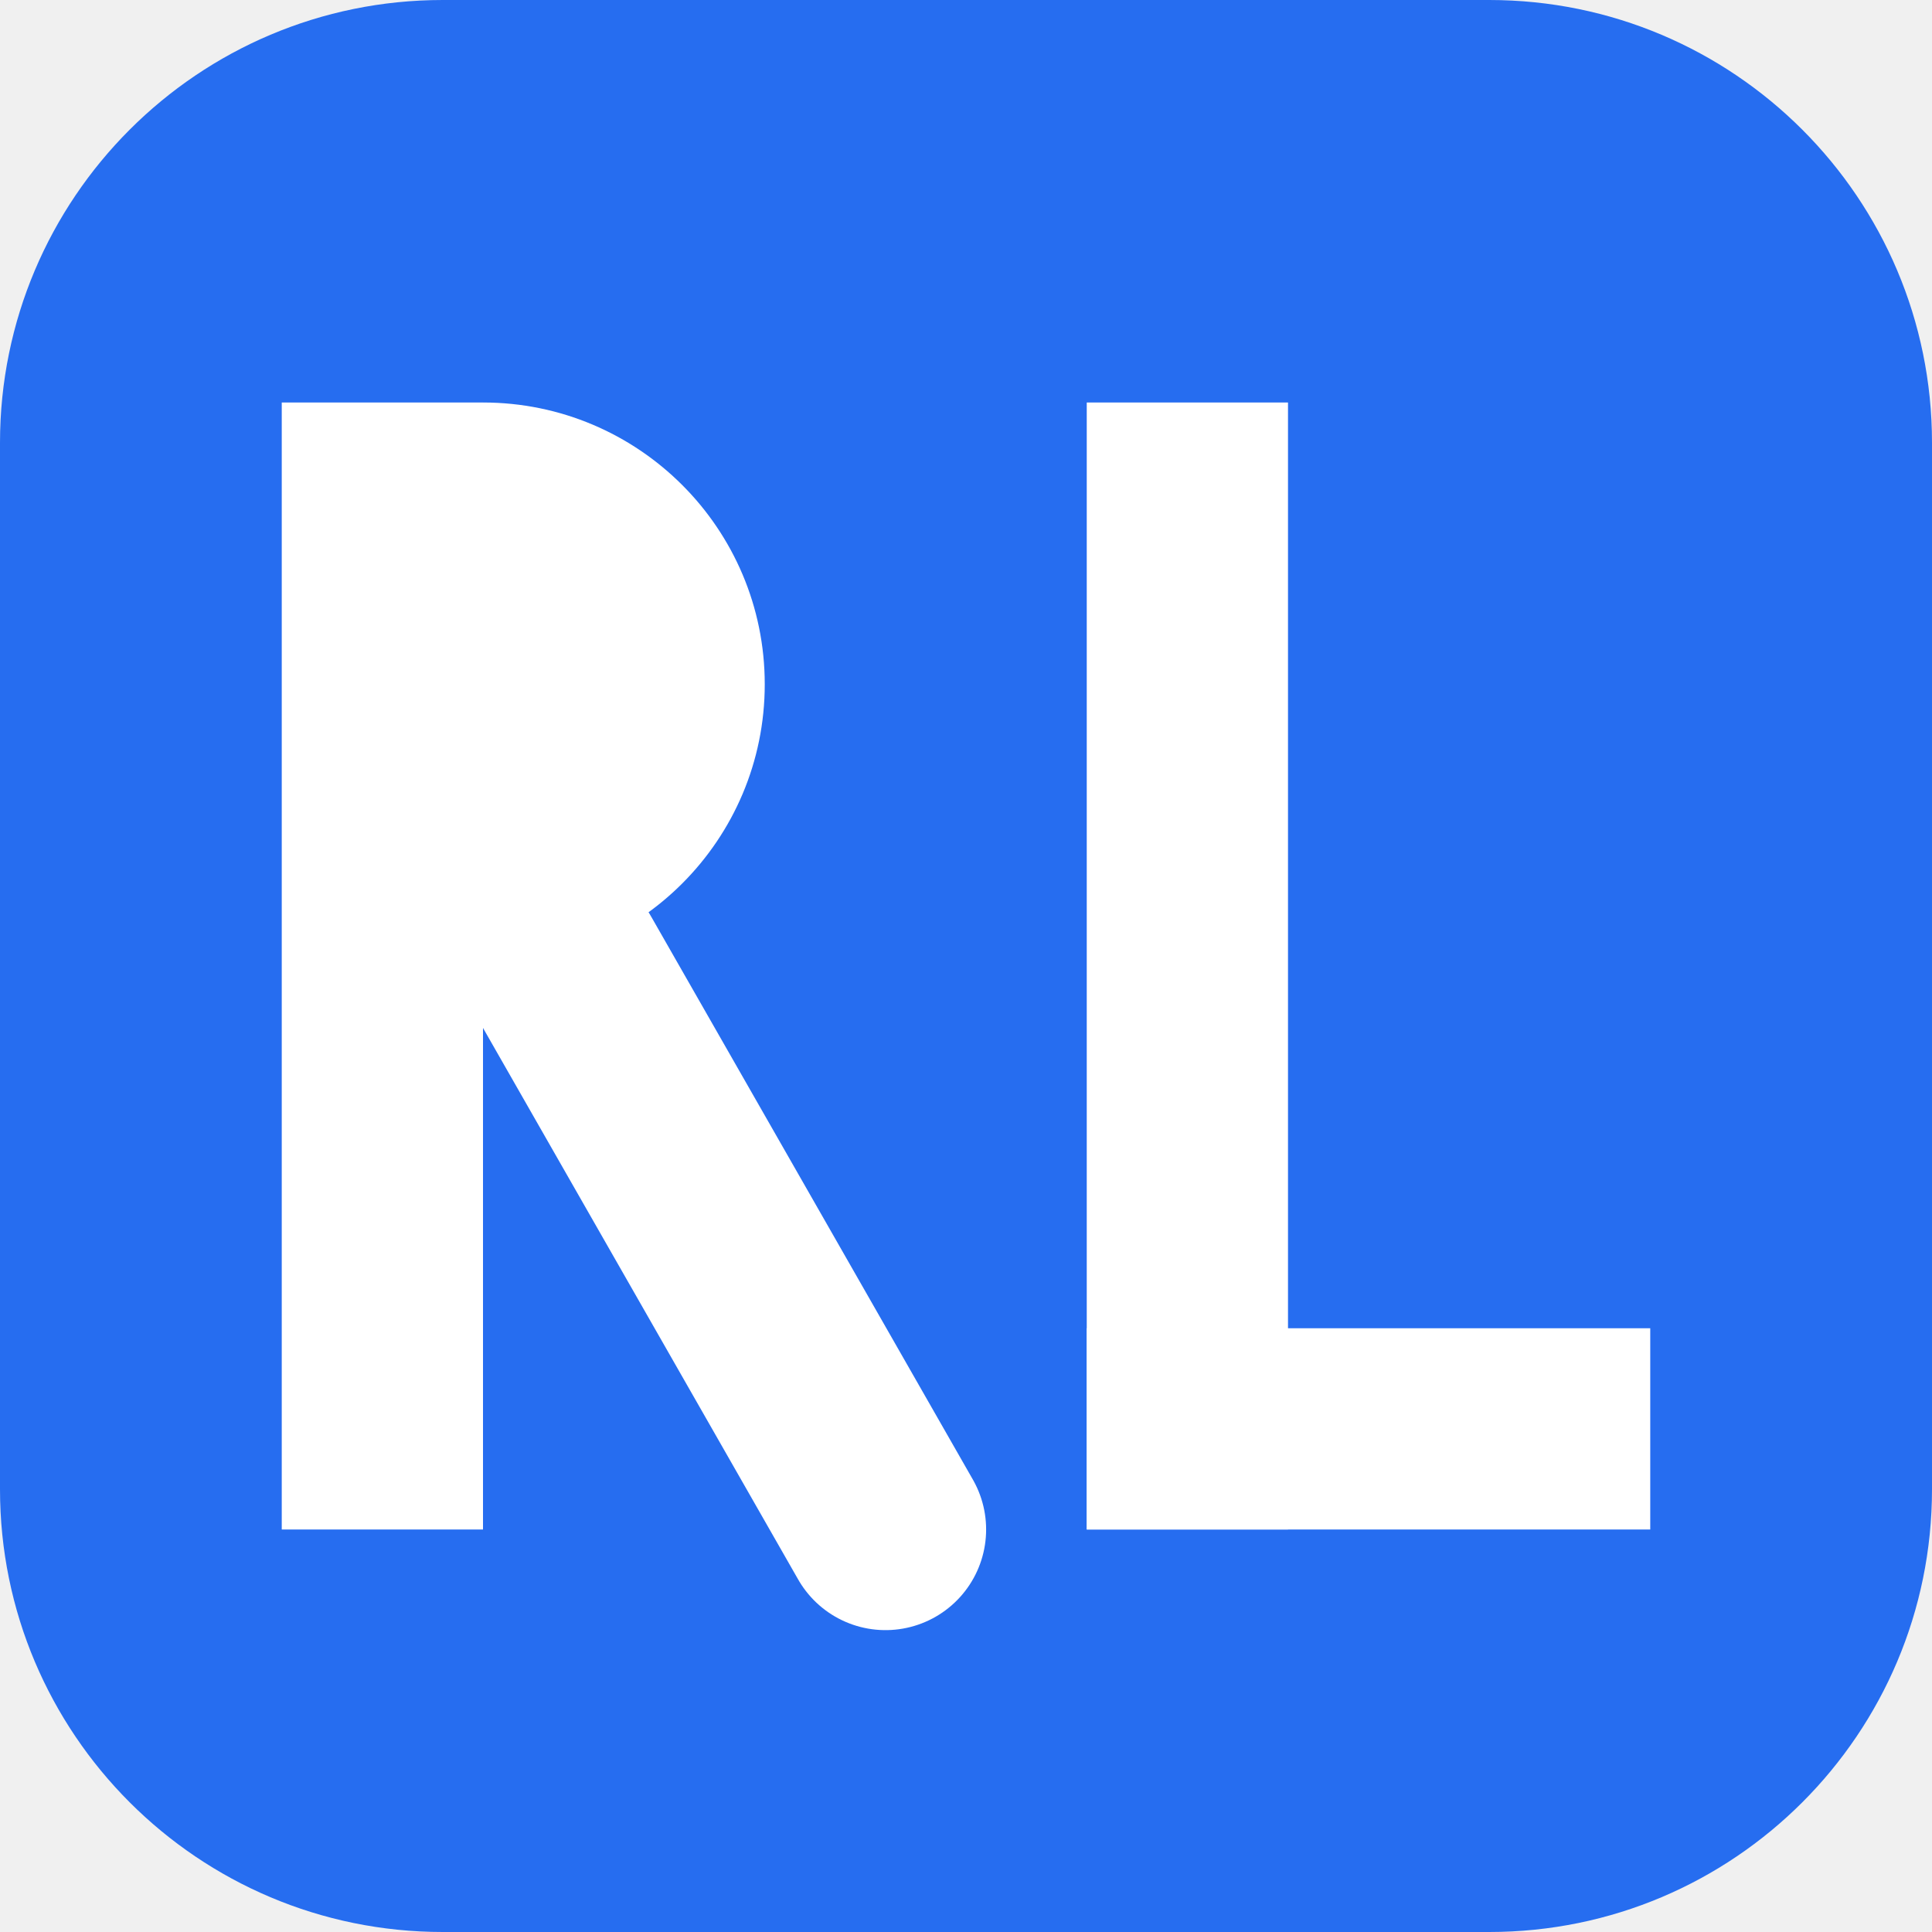
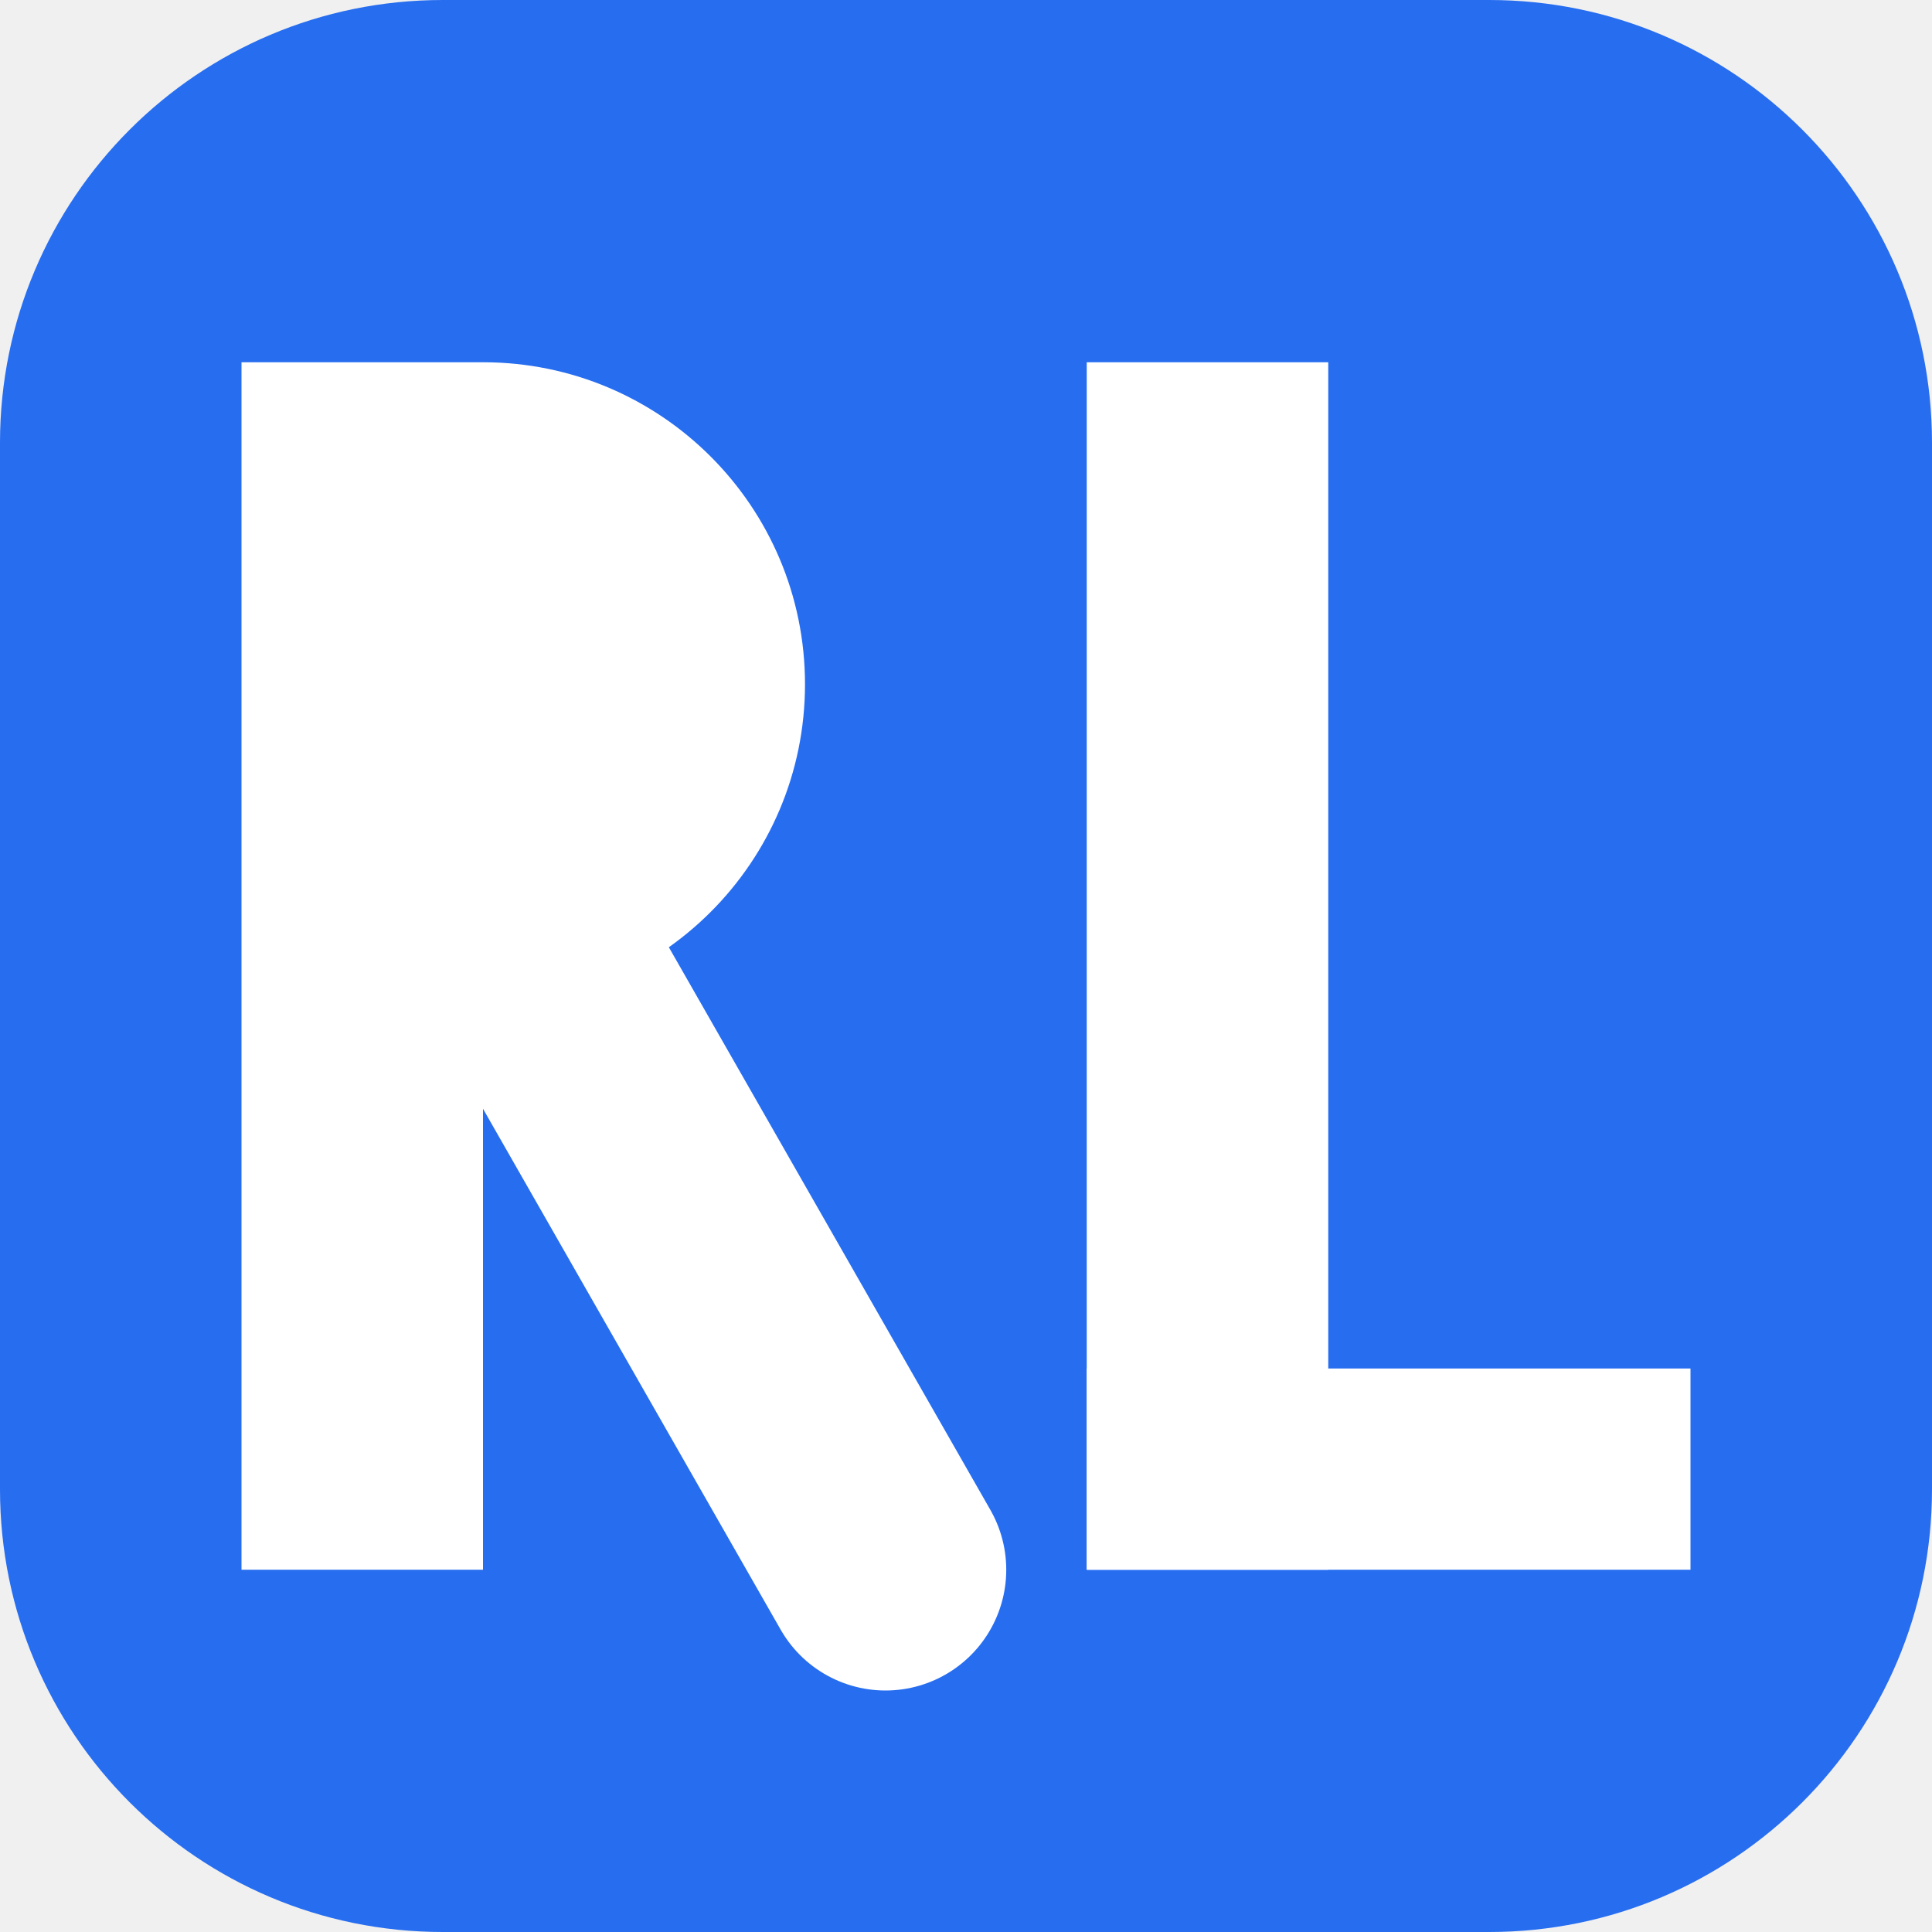
<svg xmlns="http://www.w3.org/2000/svg" viewBox="0 0 48 48" fill="none">
  <rect width="48" height="48" rx="11" fill="#266df0" />
-   <rect x="7" y="10" width="5" height="28" fill="white" />
-   <path d="M 12 10 A 7 7 0 0 1 12 24 Z" fill="white" />
-   <line x1="14" y1="24" x2="22" y2="38" stroke="white" stroke-width="5" stroke-linecap="round" />
-   <rect x="27" y="10" width="5" height="28" fill="white" />
-   <rect x="27" y="33" width="14" height="5" fill="white" />
+   <rect x="6" y="9" width="6" height="30" fill="white" />
+   <path d="M 12 9 A 8 8 0 0 1 12 25 Z" fill="white" />
+   <line x1="14" y1="25" x2="22" y2="39" stroke="white" stroke-width="6" stroke-linecap="round" />
+   <rect x="27" y="9" width="6" height="30" fill="white" />
+   <rect x="27" y="34" width="15" height="5" fill="white" />
</svg>
